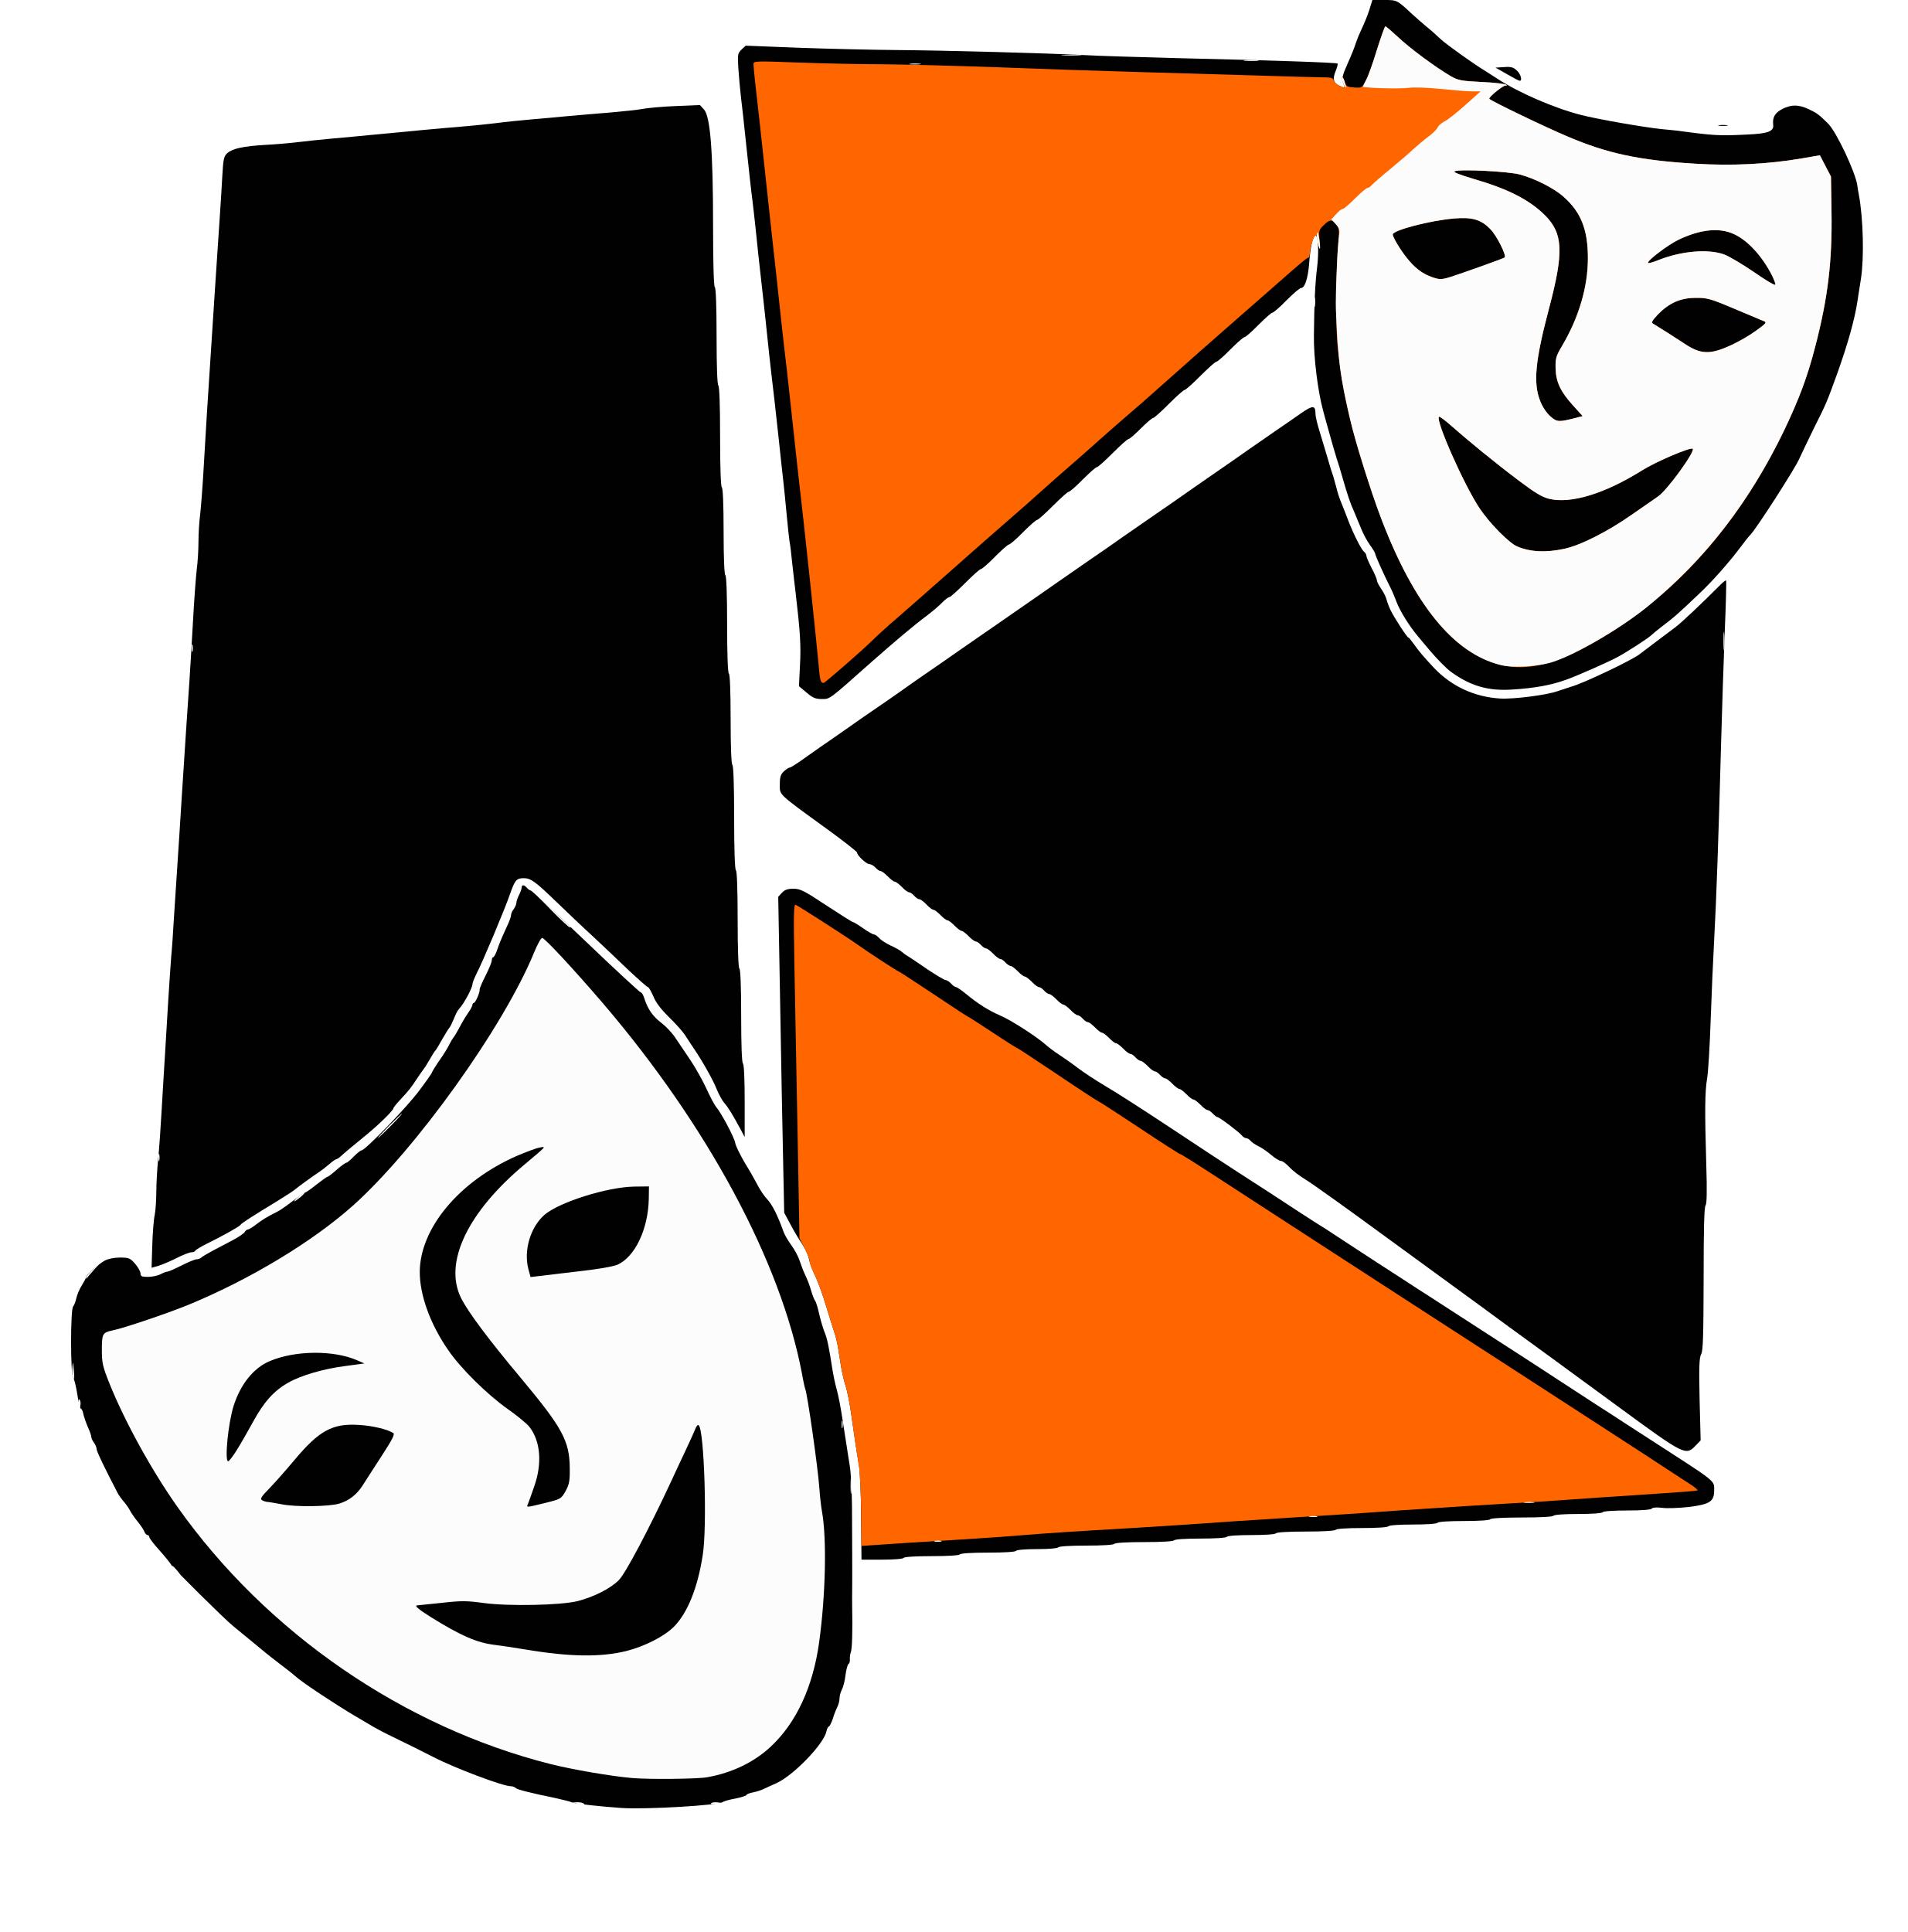
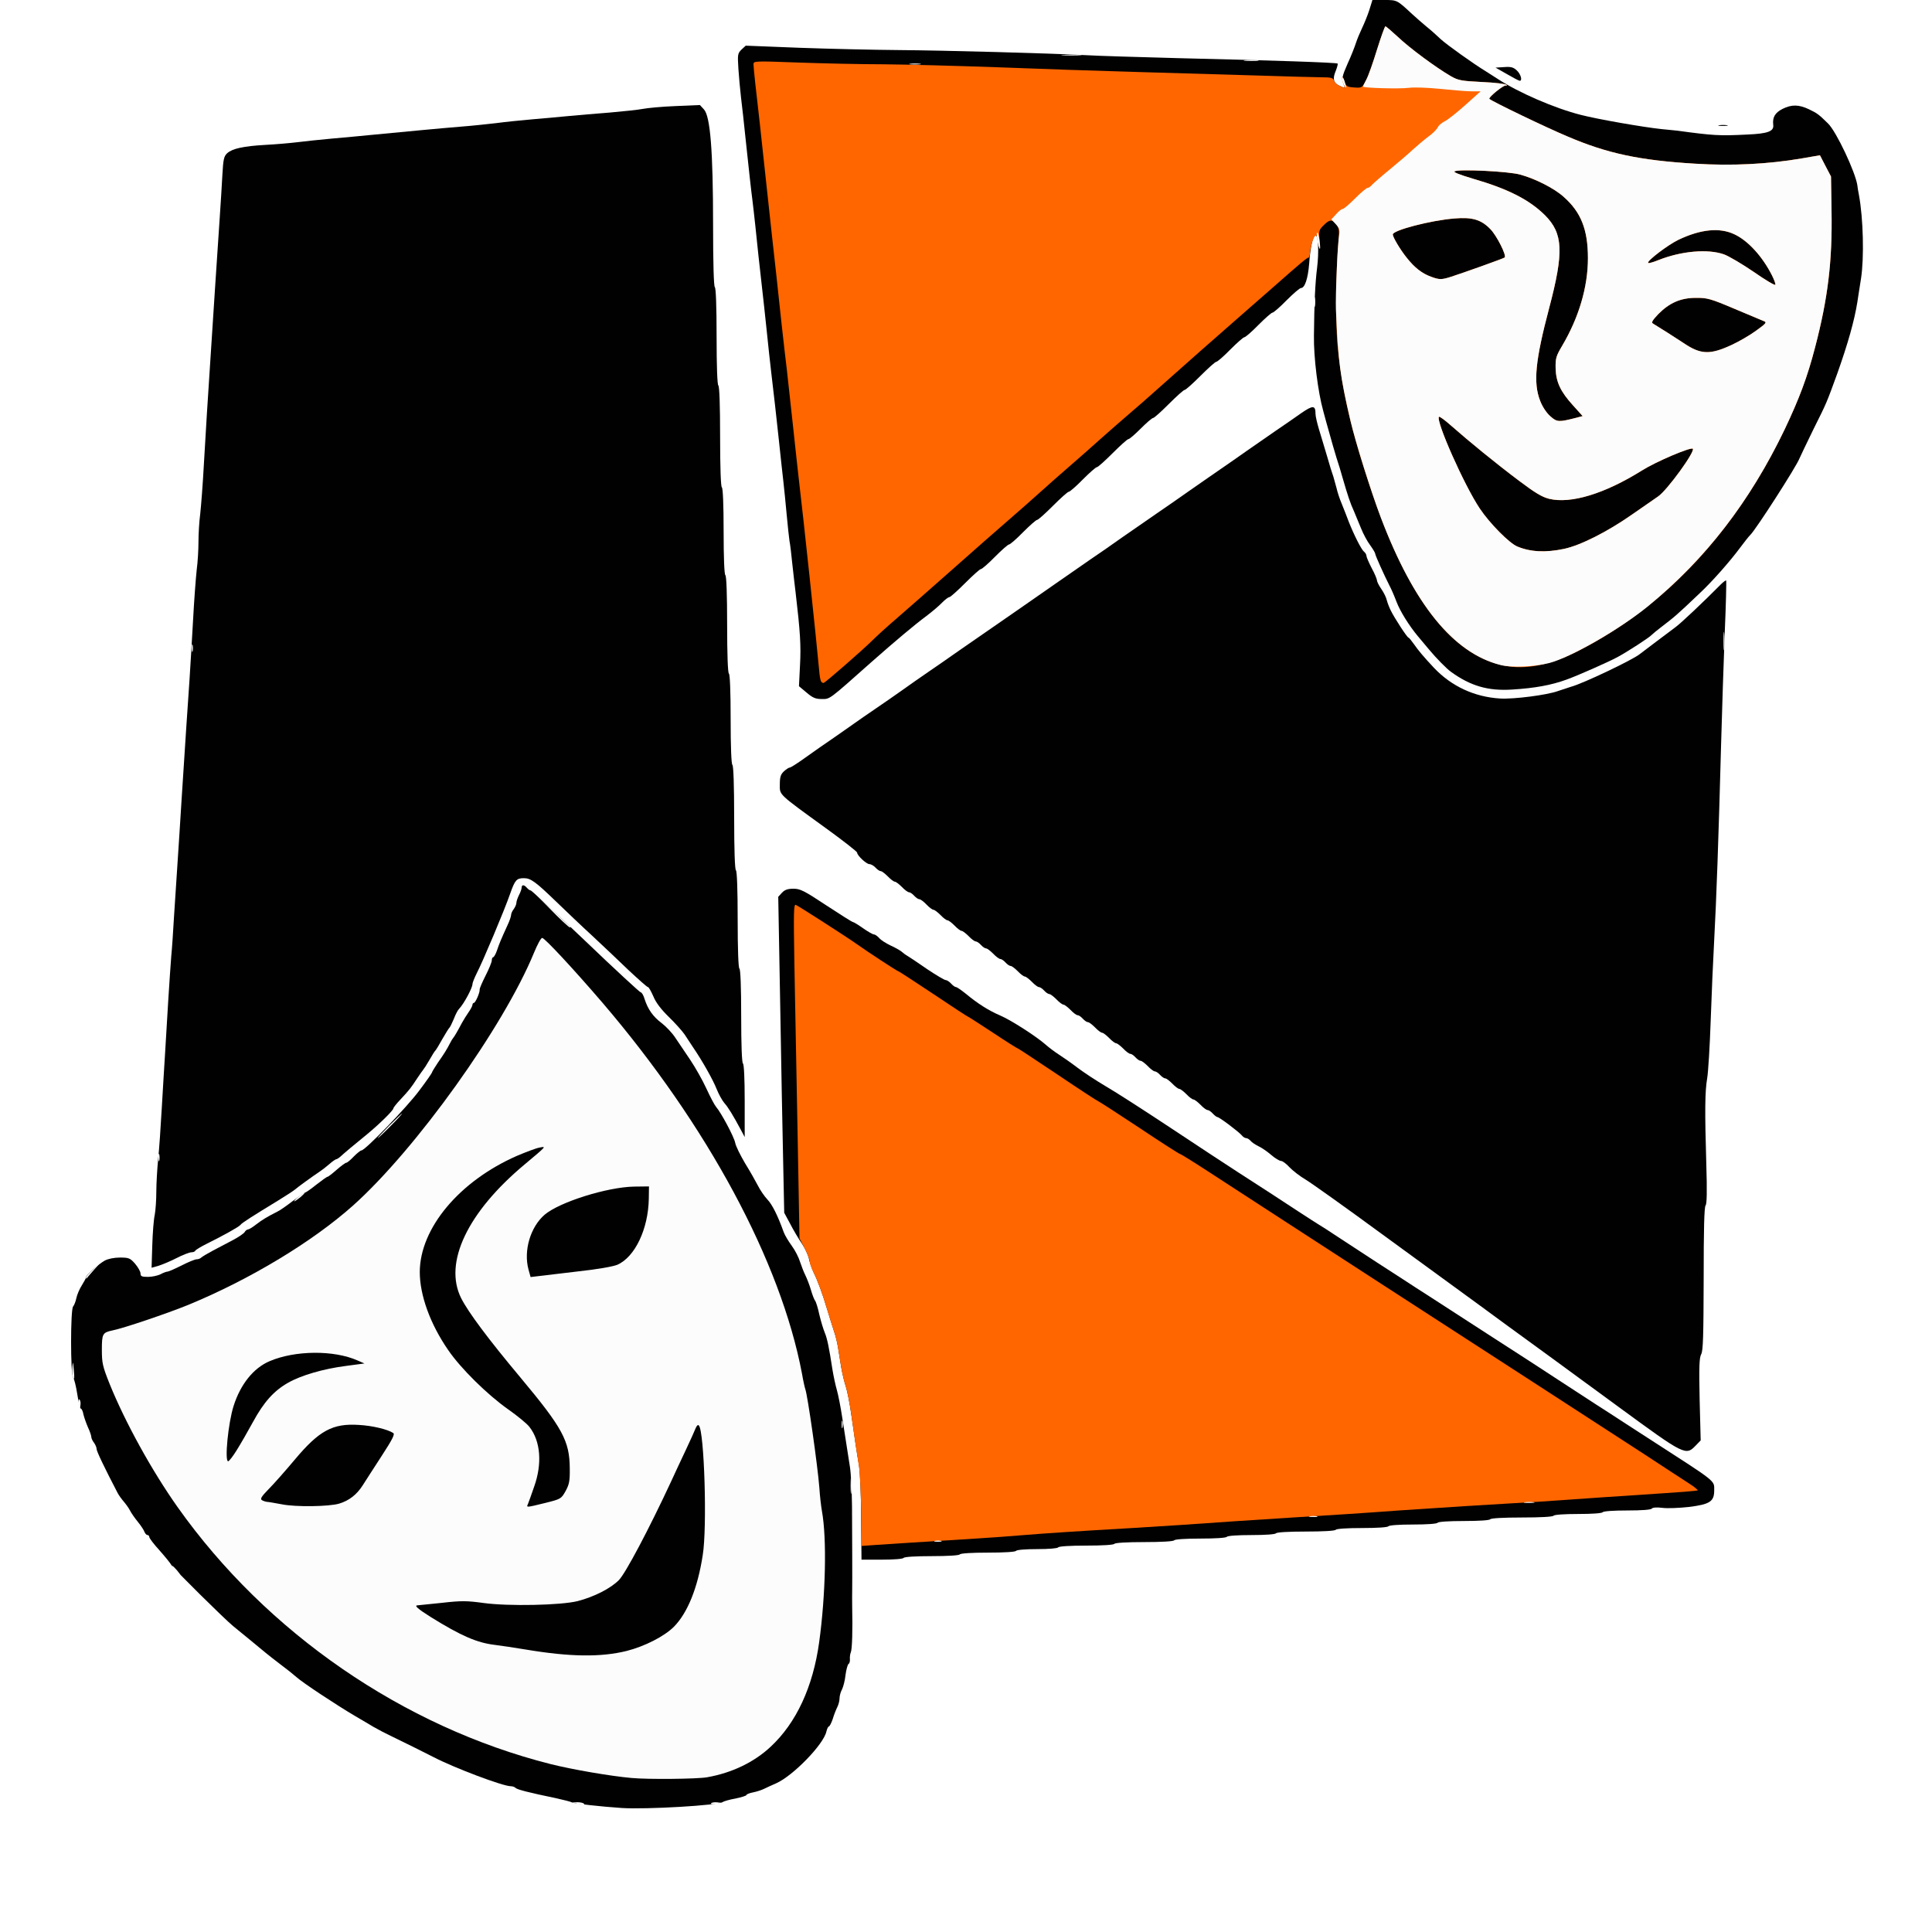
- <svg xmlns="http://www.w3.org/2000/svg" version="1.0" viewBox="0 0 10860 11000">
+ <svg xmlns="http://www.w3.org/2000/svg" version="1.0" viewBox="0 0 11000 11000">
  <g id="layer101" fill="#010101" stroke="none">
    <path d="M3540 10294 c-118 -8 -274 -25 -284 -32 -6 -4 -47 -14 -91 -24 -155 -32 -220 -49 -229 -58 -6 -6 -18 -10 -28 -10 -45 0 -323 -105 -438 -165 -50 -26 -186 -93 -240 -119 -30 -14 -76 -38 -102 -53 -26 -16 -73 -43 -105 -62 -104 -61 -301 -191 -336 -223 -12 -11 -53 -44 -92 -73 -73 -56 -81 -63 -180 -145 -33 -27 -73 -60 -88 -72 -50 -41 -339 -327 -351 -347 -6 -11 -37 -49 -68 -84 -32 -35 -58 -69 -58 -76 0 -6 -5 -11 -10 -11 -6 0 -13 -8 -17 -17 -3 -10 -20 -36 -38 -58 -18 -22 -38 -51 -45 -65 -7 -14 -23 -36 -35 -50 -12 -14 -29 -37 -36 -51 -74 -142 -119 -236 -119 -249 0 -9 -7 -25 -15 -36 -8 -10 -15 -25 -15 -32 0 -7 -8 -32 -19 -55 -10 -23 -22 -57 -26 -74 -3 -18 -10 -33 -15 -33 -4 0 -13 -37 -20 -82 -7 -46 -18 -89 -24 -97 -15 -19 -15 -383 0 -402 7 -8 15 -30 19 -49 4 -19 18 -52 31 -72 13 -21 24 -41 24 -46 0 -12 71 -75 107 -95 19 -10 53 -17 86 -17 50 0 58 3 86 35 17 20 31 45 31 55 0 17 7 20 43 20 23 0 55 -7 71 -15 15 -8 33 -15 40 -15 6 0 42 -16 80 -35 37 -19 76 -35 85 -35 9 0 21 -4 27 -10 5 -5 35 -23 67 -40 31 -16 83 -44 114 -60 32 -17 61 -37 66 -45 4 -8 13 -15 19 -15 5 0 27 -13 47 -29 34 -26 60 -42 121 -73 14 -6 53 -34 87 -60 35 -26 66 -48 70 -48 4 0 33 -20 64 -45 32 -25 60 -45 64 -45 4 0 27 -18 52 -40 25 -22 50 -40 55 -40 5 0 24 -16 42 -35 19 -19 38 -35 44 -35 21 0 261 -248 330 -342 40 -53 72 -99 72 -103 0 -3 15 -27 32 -53 38 -54 52 -77 70 -112 7 -14 15 -27 18 -30 6 -6 28 -44 50 -86 9 -16 26 -44 38 -61 12 -17 22 -36 22 -42 0 -6 4 -11 8 -11 9 0 35 -60 33 -76 -1 -6 15 -42 34 -80 19 -37 35 -76 35 -86 0 -10 4 -18 8 -18 4 0 14 -17 21 -37 13 -39 23 -63 60 -144 12 -25 21 -52 21 -60 0 -8 7 -23 15 -33 8 -11 15 -27 15 -35 0 -9 7 -29 15 -45 8 -15 15 -35 15 -42 0 -18 14 -18 30 1 7 8 17 15 22 15 5 0 146 131 313 290 167 160 308 290 313 290 6 0 16 17 22 38 19 59 48 100 97 137 25 19 60 56 77 82 18 27 56 83 85 126 29 43 71 117 93 165 22 48 47 95 55 104 29 33 103 172 109 205 3 18 29 70 56 116 28 45 60 102 73 127 13 26 37 61 54 79 28 29 60 94 93 186 6 17 27 52 46 78 19 26 40 67 47 91 8 24 21 58 30 76 9 18 24 56 32 84 8 28 19 56 24 62 5 6 16 41 24 79 9 38 23 84 31 103 14 34 24 82 44 212 6 36 17 88 25 115 8 28 22 100 31 160 20 131 29 188 43 276 6 36 11 137 12 225 1 165 2 427 1 479 -1 17 0 59 0 95 3 127 0 241 -8 258 -4 9 -6 27 -5 39 1 11 -2 24 -8 27 -5 4 -13 32 -17 63 -3 31 -13 68 -20 82 -8 14 -14 37 -14 51 0 14 -6 36 -13 50 -7 14 -19 44 -26 68 -8 23 -18 42 -22 42 -4 0 -10 13 -14 29 -16 73 -189 251 -285 294 -25 11 -56 25 -70 32 -14 7 -42 16 -62 20 -21 4 -38 11 -38 15 0 4 -28 13 -62 20 -35 6 -68 16 -73 20 -23 19 -435 43 -575 34z" />
    <path d="M4903 8648 c0 -128 -6 -264 -12 -303 -15 -86 -25 -159 -45 -297 -8 -58 -22 -127 -30 -153 -9 -26 -21 -77 -27 -113 -6 -37 -14 -87 -18 -112 -4 -25 -14 -67 -24 -95 -9 -27 -25 -79 -36 -115 -29 -98 -57 -172 -79 -216 -10 -21 -22 -56 -26 -76 -4 -20 -22 -60 -40 -87 -19 -27 -49 -78 -67 -113 l-34 -63 -6 -290 c-4 -159 -11 -564 -17 -900 l-11 -609 21 -23 c16 -17 33 -23 66 -23 38 0 60 11 187 95 79 52 147 95 152 95 4 0 30 16 57 35 27 19 55 35 61 35 7 0 20 9 31 21 10 12 39 30 64 42 25 11 53 27 63 35 9 8 25 20 36 26 10 6 60 39 110 74 51 34 98 62 105 62 7 0 21 9 31 20 10 11 22 20 28 20 5 0 30 17 56 38 69 57 129 95 196 124 61 26 206 119 260 167 17 15 50 40 75 56 25 16 72 49 106 75 34 26 106 73 160 105 54 31 223 140 374 240 151 100 322 213 380 250 149 96 220 142 340 221 58 38 110 71 115 74 6 3 64 40 130 84 66 43 158 103 205 134 47 30 114 74 150 97 36 24 103 67 150 97 79 51 200 129 360 233 36 23 106 68 155 100 50 32 146 95 215 140 69 45 166 108 215 140 50 32 126 81 170 110 44 29 112 72 150 97 372 240 355 226 355 283 0 64 -24 80 -144 95 -55 6 -123 9 -152 5 -33 -4 -54 -2 -59 4 -4 7 -57 11 -140 11 -78 0 -136 4 -140 10 -4 6 -62 10 -140 10 -78 0 -136 4 -140 10 -4 6 -75 10 -180 10 -105 0 -176 4 -180 10 -4 6 -65 10 -150 10 -85 0 -146 4 -150 10 -4 6 -62 10 -140 10 -78 0 -136 4 -140 10 -4 6 -65 10 -150 10 -85 0 -146 4 -150 10 -4 6 -72 10 -170 10 -98 0 -166 4 -170 10 -4 6 -62 10 -140 10 -78 0 -136 4 -140 10 -4 6 -65 10 -150 10 -85 0 -146 4 -150 10 -4 6 -72 10 -170 10 -98 0 -166 4 -170 10 -4 6 -68 10 -160 10 -92 0 -156 4 -160 10 -4 6 -55 10 -120 10 -65 0 -116 4 -120 10 -4 6 -68 10 -160 10 -92 0 -156 4 -160 10 -4 6 -68 10 -160 10 -92 0 -156 4 -160 10 -4 6 -56 10 -123 10 l-117 0 -2 -232z" />
    <path d="M9215 8010 c-187 -137 -364 -266 -392 -287 -29 -21 -85 -62 -125 -91 -40 -29 -161 -117 -268 -196 -107 -78 -361 -263 -565 -412 -203 -149 -397 -287 -430 -307 -34 -20 -75 -52 -93 -71 -18 -20 -40 -36 -48 -36 -9 0 -34 -15 -56 -34 -22 -19 -55 -42 -73 -50 -18 -9 -38 -22 -45 -31 -7 -8 -18 -15 -25 -15 -7 0 -18 -7 -25 -16 -18 -21 -128 -104 -139 -104 -4 0 -16 -9 -26 -20 -10 -11 -23 -20 -30 -20 -6 0 -24 -13 -40 -30 -16 -16 -34 -30 -40 -30 -6 0 -24 -13 -40 -30 -16 -16 -34 -30 -40 -30 -6 0 -24 -13 -40 -30 -16 -16 -34 -30 -40 -30 -7 0 -20 -9 -30 -20 -10 -11 -23 -20 -30 -20 -6 0 -24 -13 -40 -30 -16 -16 -34 -30 -40 -30 -7 0 -20 -9 -30 -20 -10 -11 -23 -20 -30 -20 -6 0 -24 -13 -40 -30 -16 -16 -34 -30 -40 -30 -6 0 -24 -13 -40 -30 -16 -16 -34 -30 -40 -30 -6 0 -24 -13 -40 -30 -16 -16 -34 -30 -40 -30 -7 0 -20 -9 -30 -20 -10 -11 -23 -20 -30 -20 -6 0 -24 -13 -40 -30 -16 -16 -34 -30 -40 -30 -6 0 -24 -13 -40 -30 -16 -16 -34 -30 -40 -30 -7 0 -20 -9 -30 -20 -10 -11 -23 -20 -30 -20 -6 0 -24 -13 -40 -30 -16 -16 -34 -30 -40 -30 -6 0 -24 -13 -40 -30 -16 -16 -34 -30 -40 -30 -7 0 -20 -9 -30 -20 -10 -11 -23 -20 -30 -20 -6 0 -24 -13 -40 -30 -16 -16 -34 -30 -40 -30 -7 0 -20 -9 -30 -20 -10 -11 -23 -20 -30 -20 -6 0 -24 -13 -40 -30 -16 -16 -34 -30 -40 -30 -6 0 -24 -13 -40 -30 -16 -16 -34 -30 -40 -30 -6 0 -24 -13 -40 -30 -16 -16 -34 -30 -40 -30 -6 0 -24 -13 -40 -30 -16 -17 -34 -30 -40 -30 -7 0 -20 -9 -30 -20 -10 -11 -23 -20 -30 -20 -6 0 -24 -13 -40 -30 -16 -16 -34 -30 -40 -30 -6 0 -24 -13 -40 -30 -16 -16 -34 -30 -40 -30 -7 0 -20 -9 -30 -20 -10 -11 -26 -20 -35 -20 -17 0 -70 -49 -70 -66 0 -5 -80 -68 -177 -138 -277 -201 -263 -188 -263 -250 0 -42 5 -57 23 -74 13 -12 28 -22 34 -22 5 0 45 -25 89 -57 43 -31 115 -81 159 -111 44 -31 98 -68 120 -84 22 -16 76 -53 120 -83 44 -30 112 -77 150 -104 39 -28 106 -75 150 -105 44 -30 125 -86 180 -125 55 -38 138 -96 185 -128 95 -66 210 -145 380 -264 63 -44 144 -100 180 -125 36 -24 117 -80 180 -125 63 -44 151 -105 195 -135 44 -30 125 -86 180 -125 55 -38 136 -95 180 -125 44 -30 114 -79 155 -108 42 -29 114 -79 160 -111 47 -32 114 -78 149 -103 67 -46 81 -45 81 5 0 13 9 51 19 85 11 35 31 104 46 153 14 50 31 104 37 120 5 17 13 46 18 65 4 19 17 60 30 90 12 30 30 75 39 100 30 76 72 159 87 171 8 6 14 17 14 24 0 7 14 39 30 70 17 31 30 63 30 70 0 7 11 29 25 49 14 20 28 49 31 64 4 15 14 41 22 57 22 45 94 155 101 155 3 0 17 17 31 37 25 36 55 72 115 136 100 105 230 165 375 174 77 5 271 -20 332 -43 24 -8 57 -19 73 -24 65 -17 347 -151 390 -185 20 -15 158 -120 203 -153 31 -22 163 -147 259 -244 15 -15 29 -25 31 -23 2 2 -1 136 -8 297 -6 161 -16 451 -21 643 -14 525 -27 888 -39 1105 -6 107 -15 314 -20 460 -5 146 -14 294 -20 329 -13 76 -14 186 -5 490 5 156 3 227 -4 234 -8 8 -11 139 -11 417 -1 324 -3 410 -14 430 -11 20 -13 71 -9 258 l6 233 -28 29 c-57 59 -62 57 -440 -220z" />
    <path d="M867 7091 c2 -69 8 -148 14 -174 5 -26 9 -86 9 -132 0 -46 5 -128 10 -182 6 -54 15 -186 21 -293 6 -107 15 -249 19 -315 4 -66 12 -201 18 -300 6 -99 14 -211 17 -250 4 -38 11 -142 16 -230 6 -88 14 -218 19 -290 5 -71 16 -247 25 -390 9 -143 21 -323 26 -400 5 -77 13 -196 18 -265 5 -69 13 -219 20 -335 6 -115 16 -246 21 -291 6 -44 10 -116 10 -159 0 -43 4 -115 10 -159 5 -45 15 -173 21 -286 12 -209 21 -353 38 -610 5 -80 17 -260 26 -400 9 -140 21 -316 26 -390 5 -74 12 -183 15 -242 5 -92 9 -109 28 -126 29 -26 92 -40 216 -47 58 -3 139 -10 180 -15 41 -5 131 -15 200 -21 69 -6 166 -15 215 -20 208 -20 408 -39 520 -48 66 -5 156 -15 200 -20 44 -6 139 -16 210 -22 72 -6 166 -15 210 -19 44 -4 145 -13 225 -19 80 -7 165 -16 190 -21 25 -5 108 -13 185 -16 l140 -6 23 25 c36 39 52 234 52 659 0 220 4 349 10 353 6 4 10 108 10 280 0 172 4 276 10 280 6 4 10 112 10 290 0 178 4 286 10 290 6 4 10 98 10 250 0 152 4 246 10 250 6 4 10 108 10 280 0 172 4 276 10 280 6 4 10 102 10 260 0 158 4 256 10 260 6 4 10 115 10 300 0 185 4 296 10 300 6 4 10 108 10 280 0 172 4 276 10 280 6 4 10 105 10 270 0 165 4 266 10 270 6 4 10 86 10 213 l0 206 -18 -34 c-48 -90 -77 -137 -98 -160 -12 -14 -32 -50 -44 -80 -20 -51 -81 -160 -136 -240 -13 -19 -34 -51 -46 -70 -13 -19 -53 -64 -90 -100 -44 -43 -74 -82 -88 -117 -13 -29 -26 -53 -31 -53 -5 0 -54 -44 -111 -97 -56 -54 -149 -142 -207 -196 -59 -54 -151 -142 -206 -195 -115 -111 -143 -132 -182 -132 -42 0 -51 10 -79 90 -31 90 -156 387 -190 452 -13 26 -24 54 -24 61 0 22 -49 113 -77 142 -7 7 -20 32 -29 56 -10 24 -21 46 -24 49 -4 3 -22 32 -41 65 -18 33 -36 62 -39 65 -4 3 -20 28 -35 55 -16 28 -32 52 -35 55 -3 3 -18 25 -35 50 -36 55 -43 64 -94 119 -23 24 -41 47 -41 51 0 12 -81 91 -150 148 -67 54 -130 107 -155 130 -7 6 -17 12 -20 12 -4 0 -22 12 -40 28 -17 15 -42 34 -54 42 -42 28 -126 89 -142 103 -8 7 -51 35 -95 62 -146 89 -209 129 -215 139 -8 11 -100 62 -189 106 -36 18 -66 36 -68 41 -2 5 -12 9 -22 9 -11 0 -50 15 -87 34 -37 19 -84 38 -104 44 l-36 10 4 -127z" />
    <path d="M4592 3943 l-43 -36 6 -121 c6 -111 1 -190 -25 -411 -5 -38 -13 -113 -19 -165 -5 -52 -12 -111 -16 -130 -3 -19 -10 -87 -16 -150 -6 -63 -14 -149 -19 -190 -5 -41 -16 -145 -25 -230 -18 -167 -28 -256 -44 -390 -6 -47 -17 -155 -26 -240 -9 -85 -20 -189 -25 -230 -16 -144 -29 -256 -39 -360 -6 -58 -14 -125 -17 -150 -8 -60 -19 -163 -39 -350 -9 -85 -20 -191 -26 -235 -5 -44 -12 -118 -15 -165 -5 -80 -4 -86 18 -108 l24 -22 305 12 c167 6 421 12 564 13 264 2 856 18 1065 29 63 4 300 11 525 17 549 13 905 25 911 31 2 3 -3 22 -11 42 -19 45 -13 69 21 84 34 16 34 16 22 -16 -9 -24 -6 -40 24 -108 20 -43 41 -97 48 -119 7 -22 23 -60 35 -85 12 -25 31 -71 41 -102 l18 -58 68 0 c73 0 72 0 158 80 21 19 57 51 80 70 24 19 61 52 84 74 34 31 185 139 254 181 9 6 41 26 72 46 118 77 321 165 470 203 97 25 355 70 460 81 36 3 76 8 90 9 206 28 239 30 398 22 117 -5 153 -18 148 -55 -5 -43 10 -69 53 -91 52 -26 93 -25 150 2 48 23 56 29 109 81 47 45 156 277 167 352 1 11 5 36 9 55 25 135 30 358 12 475 -9 55 -18 116 -21 135 -17 106 -53 234 -114 406 -62 170 -59 164 -136 318 -38 78 -74 153 -80 167 -17 45 -247 403 -279 434 -10 10 -36 43 -59 74 -57 77 -160 194 -231 260 -129 123 -144 135 -216 190 -25 19 -49 39 -55 45 -14 16 -141 98 -197 128 -48 26 -226 105 -288 127 -87 32 -181 49 -310 57 -137 9 -237 -20 -349 -101 -24 -17 -85 -79 -123 -125 -21 -25 -49 -58 -63 -75 -52 -62 -103 -144 -124 -199 -12 -32 -30 -74 -41 -94 -29 -57 -80 -170 -80 -179 0 -5 -13 -27 -29 -49 -16 -21 -39 -64 -51 -94 -12 -30 -31 -75 -41 -99 -21 -45 -36 -91 -65 -191 -8 -30 -24 -82 -35 -115 -10 -33 -28 -94 -39 -135 -12 -41 -28 -100 -36 -130 -30 -107 -55 -305 -53 -430 2 -187 7 -299 18 -385 11 -90 7 -185 -9 -185 -14 0 -30 68 -36 160 -7 87 -25 140 -47 140 -7 0 -44 32 -82 70 -38 39 -74 70 -80 70 -6 0 -42 32 -80 70 -38 39 -74 70 -80 70 -6 0 -42 32 -80 70 -38 39 -74 70 -80 70 -6 0 -46 36 -90 80 -44 44 -84 80 -90 80 -6 0 -46 36 -90 80 -44 44 -84 80 -90 80 -6 0 -37 27 -70 60 -33 33 -64 60 -70 60 -6 0 -46 36 -90 80 -44 44 -84 80 -90 80 -6 0 -42 32 -80 70 -38 39 -74 70 -80 70 -6 0 -46 36 -90 80 -44 44 -84 80 -90 80 -6 0 -42 32 -80 70 -38 39 -74 70 -80 70 -6 0 -42 32 -80 70 -38 39 -74 70 -80 70 -6 0 -46 36 -90 80 -44 44 -84 80 -90 80 -6 0 -24 14 -41 31 -16 17 -56 51 -89 76 -70 52 -178 143 -314 263 -245 218 -235 210 -282 210 -36 0 -52 -7 -87 -37z" />
    <path d="M9788 713 c12 -2 32 -2 45 0 12 2 2 4 -23 4 -25 0 -35 -2 -22 -4z" />
    <path d="M8580 422 l-65 -37 49 -3 c39 -3 53 1 72 19 23 21 33 59 17 59 -5 0 -37 -17 -73 -38z" />
  </g>
  <g id="layer102" fill="#ff6600" stroke="none">
    <path d="M4903 8608 c-1 -106 -7 -224 -13 -263 -16 -100 -27 -175 -44 -297 -8 -58 -22 -127 -30 -153 -9 -26 -21 -77 -27 -113 -6 -37 -14 -87 -18 -112 -4 -25 -14 -67 -24 -95 -9 -27 -25 -79 -36 -115 -30 -100 -57 -173 -80 -218 -12 -23 -21 -50 -21 -61 0 -10 -13 -44 -29 -75 l-29 -55 -11 -608 c-6 -334 -14 -763 -18 -952 -5 -301 -4 -344 8 -339 15 6 289 182 344 221 63 45 234 157 240 157 3 0 93 59 200 130 107 72 196 130 199 130 2 0 65 41 140 90 75 50 139 90 142 90 3 0 105 68 228 150 123 83 226 150 229 150 3 0 108 68 232 150 124 83 229 150 233 150 4 0 75 44 158 98 130 85 747 485 989 642 499 323 1358 879 1505 975 102 67 212 139 245 160 33 21 56 40 50 41 -5 2 -86 9 -180 15 -337 22 -432 29 -575 39 -80 6 -221 15 -315 20 -162 9 -317 19 -630 40 -216 16 -424 29 -605 40 -91 6 -230 15 -310 20 -239 17 -436 30 -605 40 -313 18 -492 30 -615 40 -69 6 -192 15 -275 20 -302 19 -482 30 -565 36 l-85 6 -2 -194z" />
    <path d="M4675 3880 c-4 -6 -9 -34 -11 -63 -15 -168 -93 -900 -114 -1072 -5 -44 -21 -188 -35 -320 -14 -132 -30 -276 -35 -320 -6 -44 -19 -165 -31 -270 -11 -104 -24 -226 -29 -270 -5 -44 -16 -145 -25 -225 -23 -215 -35 -326 -45 -415 -5 -44 -16 -144 -24 -222 -9 -78 -20 -181 -26 -230 -5 -48 -10 -97 -10 -107 0 -19 7 -19 253 -10 138 5 358 10 487 10 129 1 422 9 650 17 228 9 588 21 800 27 212 6 518 15 680 20 162 5 325 10 362 10 56 0 68 3 73 18 3 11 17 24 31 30 34 16 36 15 24 -7 -5 -11 -10 -28 -9 -38 0 -10 5 -2 12 17 11 32 15 35 57 38 44 3 46 2 67 -40 13 -24 41 -103 63 -175 23 -73 44 -133 48 -133 4 0 36 28 72 61 66 63 218 175 301 223 42 24 60 27 178 33 73 3 135 11 138 16 3 6 2 8 -3 4 -10 -6 -102 68 -94 76 14 14 323 163 445 214 227 97 410 136 727 155 207 13 413 3 606 -30 l104 -18 31 60 32 61 3 195 c5 285 -20 497 -94 779 -44 169 -89 289 -173 466 -276 576 -677 1007 -1171 1259 -159 82 -303 111 -425 86 -303 -60 -552 -388 -755 -990 -120 -356 -171 -579 -196 -850 -9 -104 -7 -446 5 -554 7 -74 6 -94 -6 -112 -23 -36 -42 -37 -75 -3 -29 28 -30 34 -25 87 3 35 2 49 -3 37 -5 -11 -9 -30 -9 -42 -2 -59 -37 7 -43 80 -1 14 -5 25 -8 24 -6 -2 -48 33 -195 163 -41 36 -113 99 -160 140 -149 130 -377 331 -510 450 -45 41 -118 104 -160 140 -42 36 -114 99 -160 140 -46 41 -122 109 -170 150 -48 41 -124 109 -170 150 -46 41 -122 109 -170 150 -95 83 -185 161 -330 290 -149 132 -236 208 -330 290 -48 41 -108 96 -133 121 -55 54 -260 233 -272 237 -4 2 -11 -2 -15 -8z m4230 -755 c94 -20 246 -97 385 -194 63 -44 131 -91 150 -104 51 -34 213 -257 198 -272 -11 -11 -209 73 -290 124 -211 132 -404 191 -528 161 -40 -10 -80 -34 -169 -101 -136 -102 -292 -230 -386 -313 -36 -32 -68 -56 -72 -53 -20 21 143 389 232 522 56 84 169 199 215 217 75 31 161 35 265 13z m68 -746 l38 -10 -55 -61 c-71 -78 -97 -133 -99 -212 -1 -56 3 -69 36 -125 96 -162 148 -336 148 -501 0 -164 -40 -263 -139 -350 -53 -48 -162 -103 -247 -126 -63 -18 -341 -32 -372 -19 -12 4 22 18 102 42 201 58 322 120 411 208 104 104 109 209 24 530 -79 299 -91 425 -51 527 13 34 36 69 58 88 38 34 48 34 146 9z m886 -415 c41 -19 104 -55 139 -81 56 -40 63 -48 46 -54 -10 -4 -86 -36 -169 -71 -137 -58 -156 -63 -220 -62 -86 0 -150 28 -214 93 -33 35 -40 47 -30 53 40 24 124 78 176 112 96 65 149 67 272 10z m230 -396 c-55 -109 -137 -198 -214 -234 -84 -40 -192 -29 -318 31 -59 28 -183 122 -173 132 3 3 29 -4 58 -16 131 -52 281 -65 373 -33 28 10 104 55 170 100 66 46 121 79 123 73 2 -5 -7 -29 -19 -53z m-1828 8 c63 -20 302 -105 306 -110 12 -11 -45 -124 -81 -161 -52 -54 -103 -70 -206 -61 -135 11 -350 67 -350 91 0 15 42 86 79 132 45 57 87 90 140 109 46 17 59 17 112 0z" />
  </g>
  <g id="layer103" fill="#fcfcfc" stroke="none">
    <path d="M3290 10270 l-35 -7 32 -2 c17 0 35 4 38 9 3 6 5 9 3 9 -2 -1 -19 -5 -38 -9z" />
    <path d="M4049 10267 c5 -5 21 -7 37 -5 27 3 26 4 -8 9 -22 3 -34 1 -29 -4z" />
    <path d="M3595 10123 c-122 -11 -336 -48 -460 -79 -839 -212 -1617 -748 -2123 -1462 -146 -206 -299 -483 -388 -703 -40 -100 -44 -119 -44 -194 0 -91 4 -98 60 -110 65 -13 310 -96 433 -146 349 -144 705 -358 938 -566 358 -321 856 -1016 1030 -1440 19 -46 39 -83 46 -83 14 0 180 179 344 370 597 698 1014 1472 1135 2110 7 41 16 81 19 89 13 33 71 441 80 561 3 47 10 108 15 135 28 155 21 476 -16 745 -35 254 -130 459 -276 595 -94 88 -220 149 -362 174 -55 10 -336 13 -431 4z m-28 -723 c103 -26 215 -83 270 -138 77 -78 135 -219 164 -407 26 -157 9 -707 -22 -739 -5 -6 -12 1 -18 15 -5 13 -30 69 -56 124 -26 55 -64 136 -84 180 -127 273 -259 522 -297 561 -47 48 -142 96 -235 120 -96 24 -394 30 -534 11 -96 -13 -126 -14 -240 -1 -71 7 -133 14 -137 14 -22 0 0 20 75 67 172 107 263 146 362 158 33 4 114 16 180 27 251 42 426 44 572 8z m-1636 -839 c57 -17 101 -52 134 -104 17 -26 65 -102 109 -169 61 -94 75 -122 65 -129 -32 -21 -120 -42 -195 -46 -150 -10 -227 32 -366 198 -53 63 -119 138 -148 167 -41 42 -50 56 -39 63 8 5 21 9 29 10 8 0 47 7 85 14 79 16 269 13 326 -4z m1174 -4 c88 -22 90 -23 115 -67 21 -39 25 -57 24 -130 -1 -156 -41 -230 -280 -516 -185 -221 -298 -373 -338 -452 -102 -202 36 -491 362 -763 125 -105 124 -103 83 -95 -18 3 -76 25 -128 47 -328 144 -552 412 -553 661 0 132 59 296 162 445 71 104 222 253 341 337 54 38 109 83 122 101 63 81 73 209 26 340 -15 44 -31 88 -35 98 -10 21 -11 21 99 -6z m-1758 -299 c22 -35 64 -108 94 -163 61 -112 118 -176 199 -222 75 -43 204 -80 330 -96 l105 -14 -39 -17 c-135 -60 -356 -58 -501 4 -92 39 -166 132 -205 255 -31 97 -52 315 -31 315 5 0 27 -28 48 -62z m1943 -1019 c112 -12 201 -28 225 -38 100 -44 176 -203 179 -376 l1 -70 -85 1 c-154 3 -424 88 -509 160 -81 70 -121 204 -92 312 l12 43 42 -5 c23 -3 125 -15 227 -27z" />
    <path d="M1000 8945 c-13 -14 -22 -27 -19 -29 2 -2 14 10 27 25 29 36 24 38 -8 4z" />
    <path d="M5323 8773 c9 -2 25 -2 35 0 9 3 1 5 -18 5 -19 0 -27 -2 -17 -5z" />
    <path d="M4853 8620 c0 -36 2 -50 4 -32 2 17 2 47 0 65 -2 17 -4 3 -4 -33z" />
    <path d="M7458 8633 c12 -2 30 -2 40 0 9 3 -1 5 -23 4 -22 0 -30 -2 -17 -4z" />
    <path d="M8683 8553 c15 -2 37 -2 50 0 12 2 0 4 -28 4 -27 0 -38 -2 -22 -4z" />
    <path d="M4843 8460 c0 -41 2 -58 4 -37 2 20 2 54 0 75 -2 20 -4 3 -4 -38z" />
    <path d="M4792 8110 c0 -19 2 -27 5 -17 2 9 2 25 0 35 -3 9 -5 1 -5 -18z" />
    <path d="M449 7992 c-3 -20 -2 -29 4 -23 5 5 7 19 5 32 -3 20 -5 19 -9 -9z" />
    <path d="M414 7836 c-3 -8 -4 -31 -2 -52 3 -36 4 -35 8 14 5 53 4 63 -6 38z" />
    <path d="M490 7274 c0 -6 19 -28 43 -49 l42 -40 -40 45 c-22 25 -41 47 -42 49 -2 2 -3 0 -3 -5z" />
    <path d="M1698 6815 c17 -14 33 -25 37 -25 3 0 -7 11 -23 25 -17 14 -33 25 -37 25 -3 0 7 -11 23 -25z" />
    <path d="M902 6590 c0 -19 2 -27 5 -17 2 9 2 25 0 35 -3 9 -5 1 -5 -18z" />
    <path d="M2215 6410 c38 -38 72 -70 74 -70 3 0 -26 32 -64 70 -38 39 -72 70 -74 70 -3 0 26 -31 64 -70z" />
    <path d="M3130 5173 l-105 -108 110 105 c60 58 111 106 114 108 2 1 0 2 -5 2 -5 0 -57 -48 -114 -107z" />
    <path d="M8542 3786 c-267 -68 -492 -345 -679 -836 -58 -153 -146 -435 -174 -555 -59 -254 -70 -332 -83 -635 -3 -75 10 -379 19 -426 4 -24 0 -37 -20 -58 l-25 -27 27 -29 c14 -17 31 -30 37 -30 7 0 38 -27 71 -60 33 -33 65 -60 71 -60 6 0 18 -8 25 -17 8 -9 55 -50 104 -90 50 -41 108 -91 130 -112 22 -20 61 -53 86 -72 26 -18 50 -43 55 -54 5 -11 23 -26 39 -34 17 -8 69 -49 118 -93 l87 -78 -52 0 c-29 0 -109 -7 -178 -14 -69 -7 -149 -10 -178 -6 -53 7 -262 1 -262 -7 0 -2 9 -21 20 -41 11 -20 38 -97 60 -169 23 -73 44 -133 48 -133 4 0 36 28 72 61 66 63 218 175 301 223 42 24 60 27 178 33 73 3 135 11 138 16 3 6 2 8 -3 4 -10 -6 -102 68 -94 76 14 14 323 163 445 214 227 97 410 136 727 155 207 13 413 3 606 -30 l104 -18 31 60 32 61 3 195 c5 285 -20 497 -94 779 -44 169 -89 289 -173 466 -198 412 -450 738 -777 1006 -160 131 -440 292 -563 324 -88 22 -214 28 -279 11z m363 -661 c94 -20 246 -97 385 -194 63 -44 131 -91 150 -104 51 -34 213 -257 198 -272 -11 -11 -209 73 -290 124 -211 132 -404 191 -528 161 -40 -10 -80 -34 -169 -101 -136 -102 -292 -230 -386 -313 -36 -32 -68 -56 -72 -53 -20 21 143 389 232 522 56 84 169 199 215 217 75 31 161 35 265 13z m68 -746 l38 -10 -55 -61 c-71 -78 -97 -133 -99 -212 -1 -56 3 -69 36 -125 96 -162 148 -336 148 -501 0 -164 -40 -263 -139 -350 -53 -48 -162 -103 -247 -126 -63 -18 -341 -32 -372 -19 -12 4 22 18 102 42 201 58 322 120 411 208 104 104 109 209 24 530 -79 299 -91 425 -51 527 13 34 36 69 58 88 38 34 48 34 146 9z m886 -415 c41 -19 104 -55 139 -81 56 -40 63 -48 46 -54 -10 -4 -86 -36 -169 -71 -137 -58 -156 -63 -220 -62 -86 0 -150 28 -214 93 -33 35 -40 47 -30 53 40 24 124 78 176 112 96 65 149 67 272 10z m230 -396 c-55 -109 -137 -198 -214 -234 -84 -40 -192 -29 -318 31 -59 28 -183 122 -173 132 3 3 29 -4 58 -16 131 -52 281 -65 373 -33 28 10 104 55 170 100 66 46 121 79 123 73 2 -5 -7 -29 -19 -53z m-1828 8 c63 -20 302 -105 306 -110 12 -11 -45 -124 -81 -161 -52 -54 -103 -70 -206 -61 -135 11 -350 67 -350 91 0 15 42 86 79 132 45 57 87 90 140 109 46 17 59 17 112 0z" />
    <path d="M9813 3650 c0 -47 2 -66 4 -42 2 23 2 61 0 85 -2 23 -4 4 -4 -43z" />
    <path d="M1092 3690 c0 -19 2 -27 5 -17 2 9 2 25 0 35 -3 9 -5 1 -5 -18z" />
    <path d="M7483 1720 c0 -25 2 -35 4 -22 2 12 2 32 0 45 -2 12 -4 2 -4 -23z" />
    <path d="M7502 1378 c-5 -23 -6 -47 -3 -53 3 -5 9 12 13 40 9 62 3 71 -10 13z" />
    <path d="M7650 479 c-6 -11 -10 -27 -8 -35 2 -8 8 1 14 20 12 40 10 46 -6 15z" />
    <path d="M5183 363 c15 -2 39 -2 55 0 15 2 2 4 -28 4 -30 0 -43 -2 -27 -4z" />
    <path d="M7087 343 c18 -2 50 -2 70 0 21 2 7 4 -32 4 -38 0 -55 -2 -38 -4z" />
    <path d="M6053 313 c26 -2 68 -2 95 0 26 2 4 3 -48 3 -52 0 -74 -1 -47 -3z" />
  </g>
</svg>
